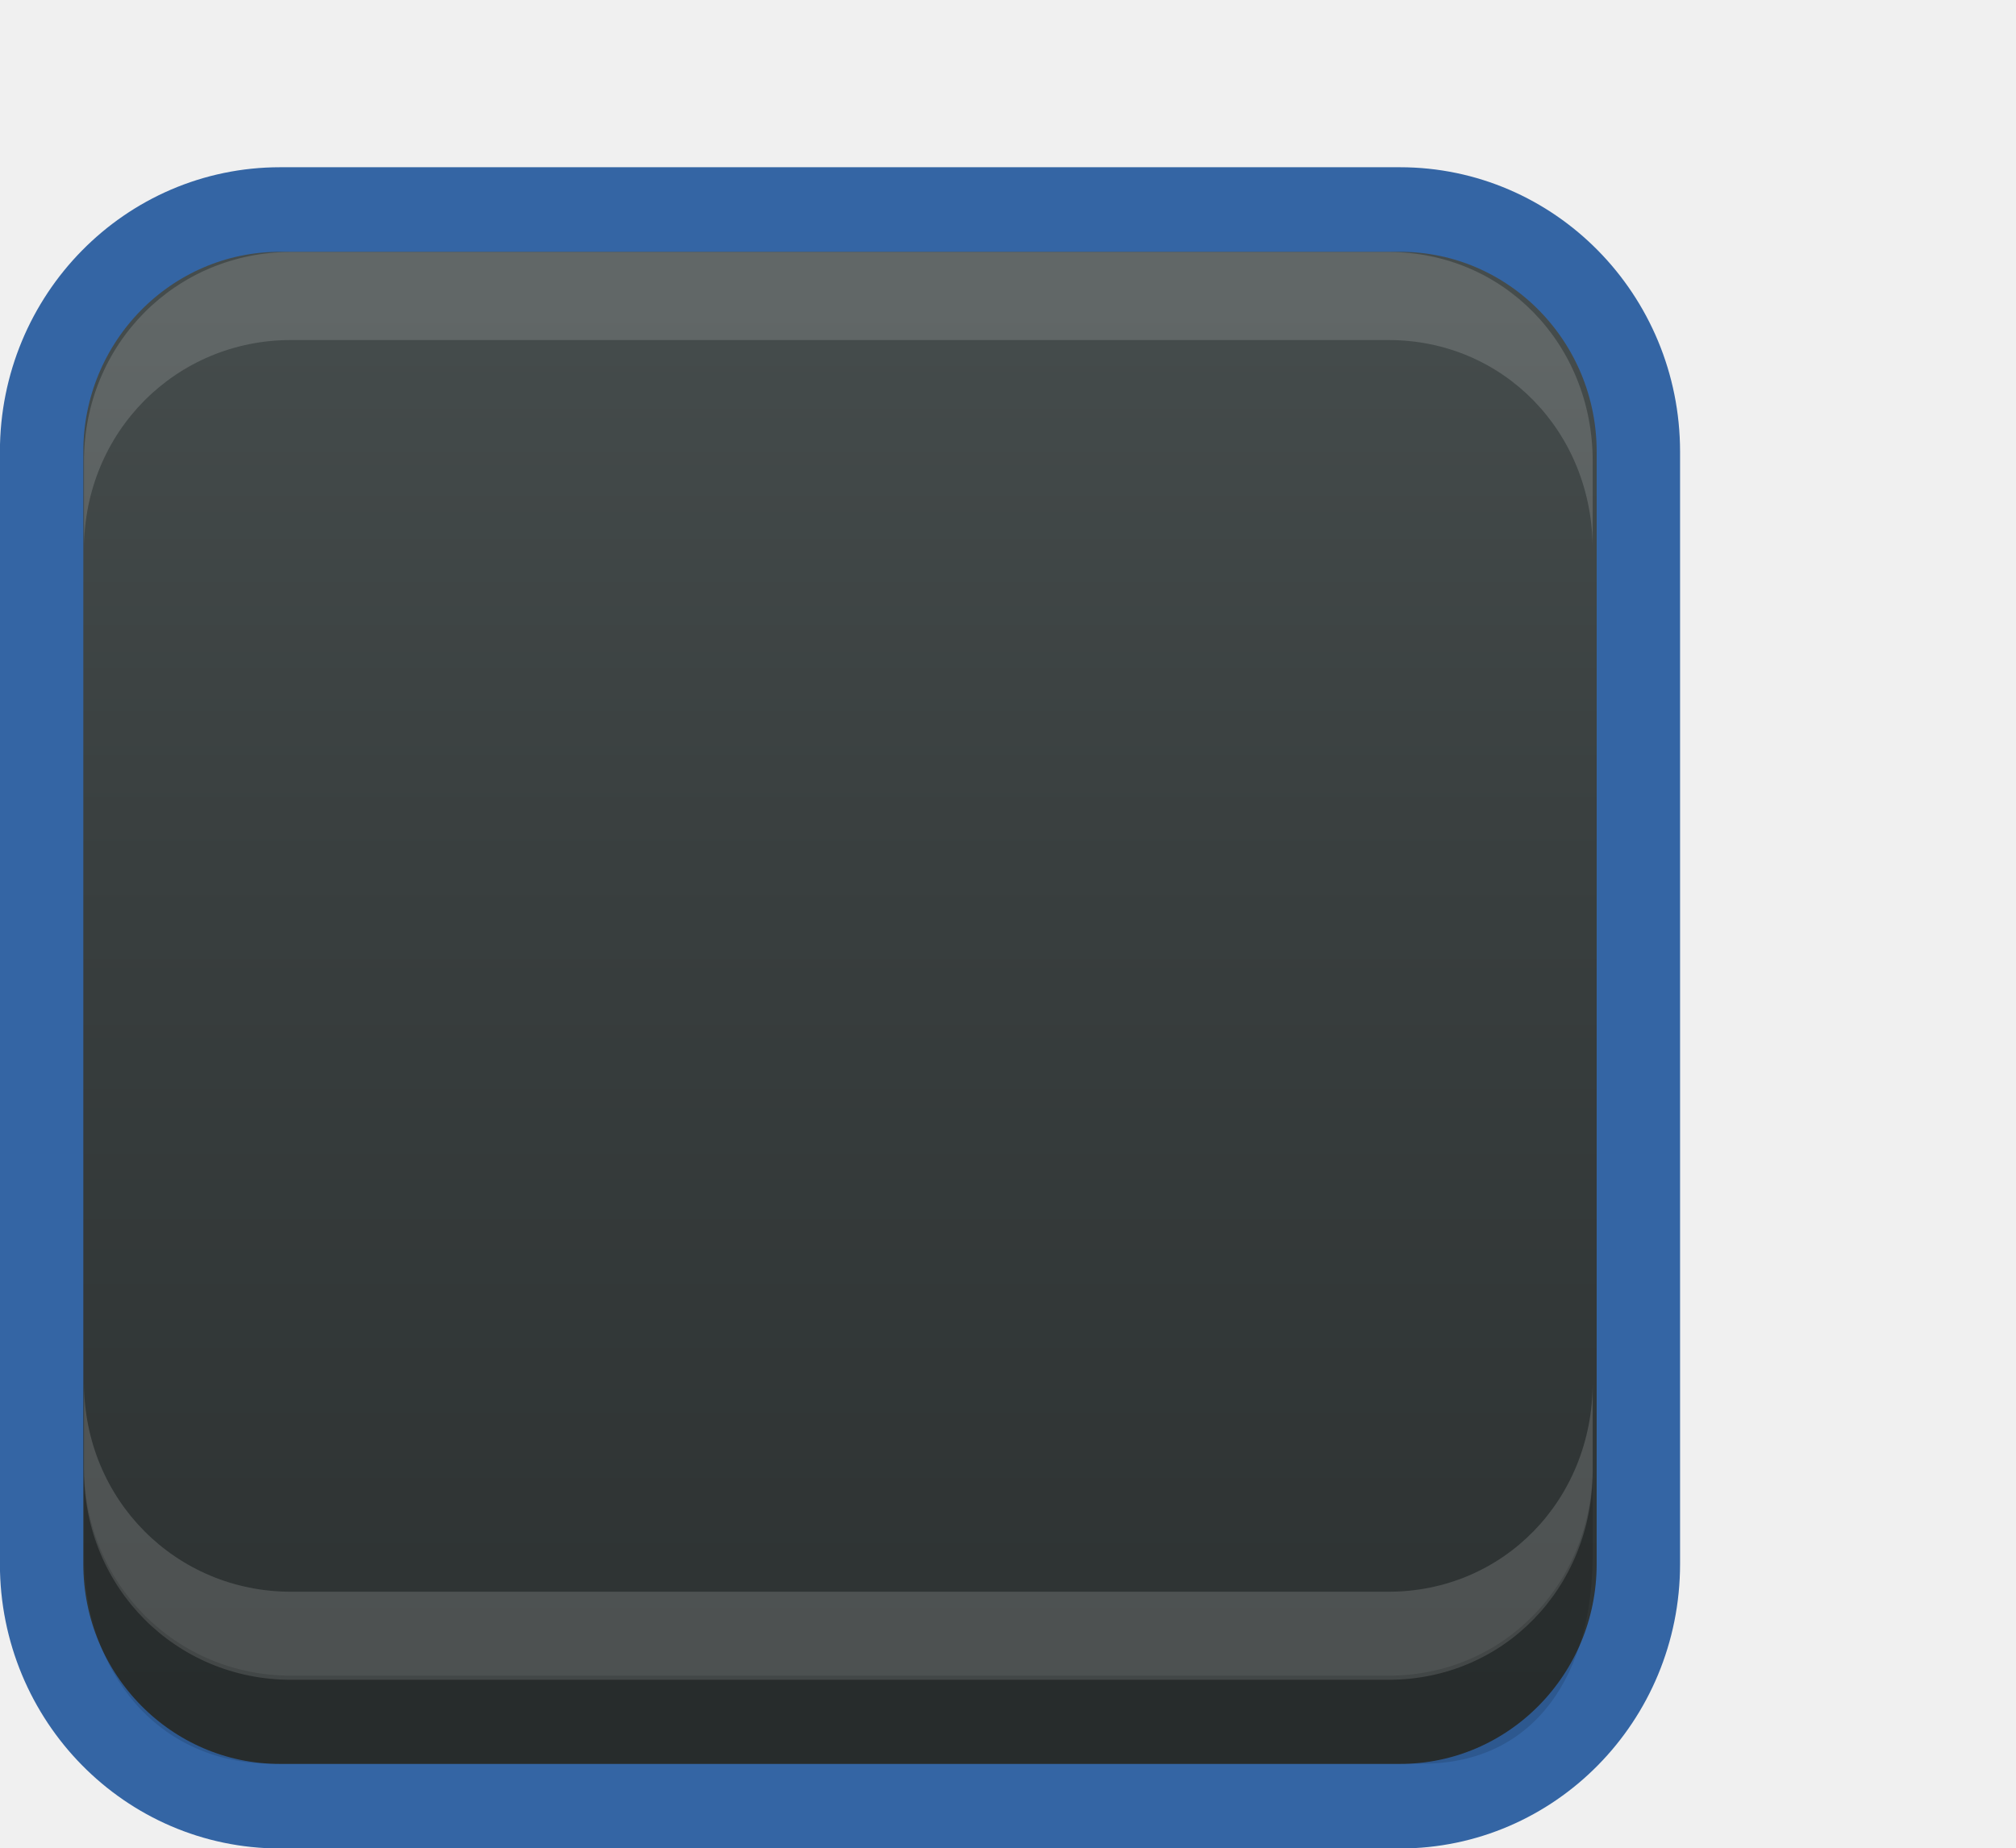
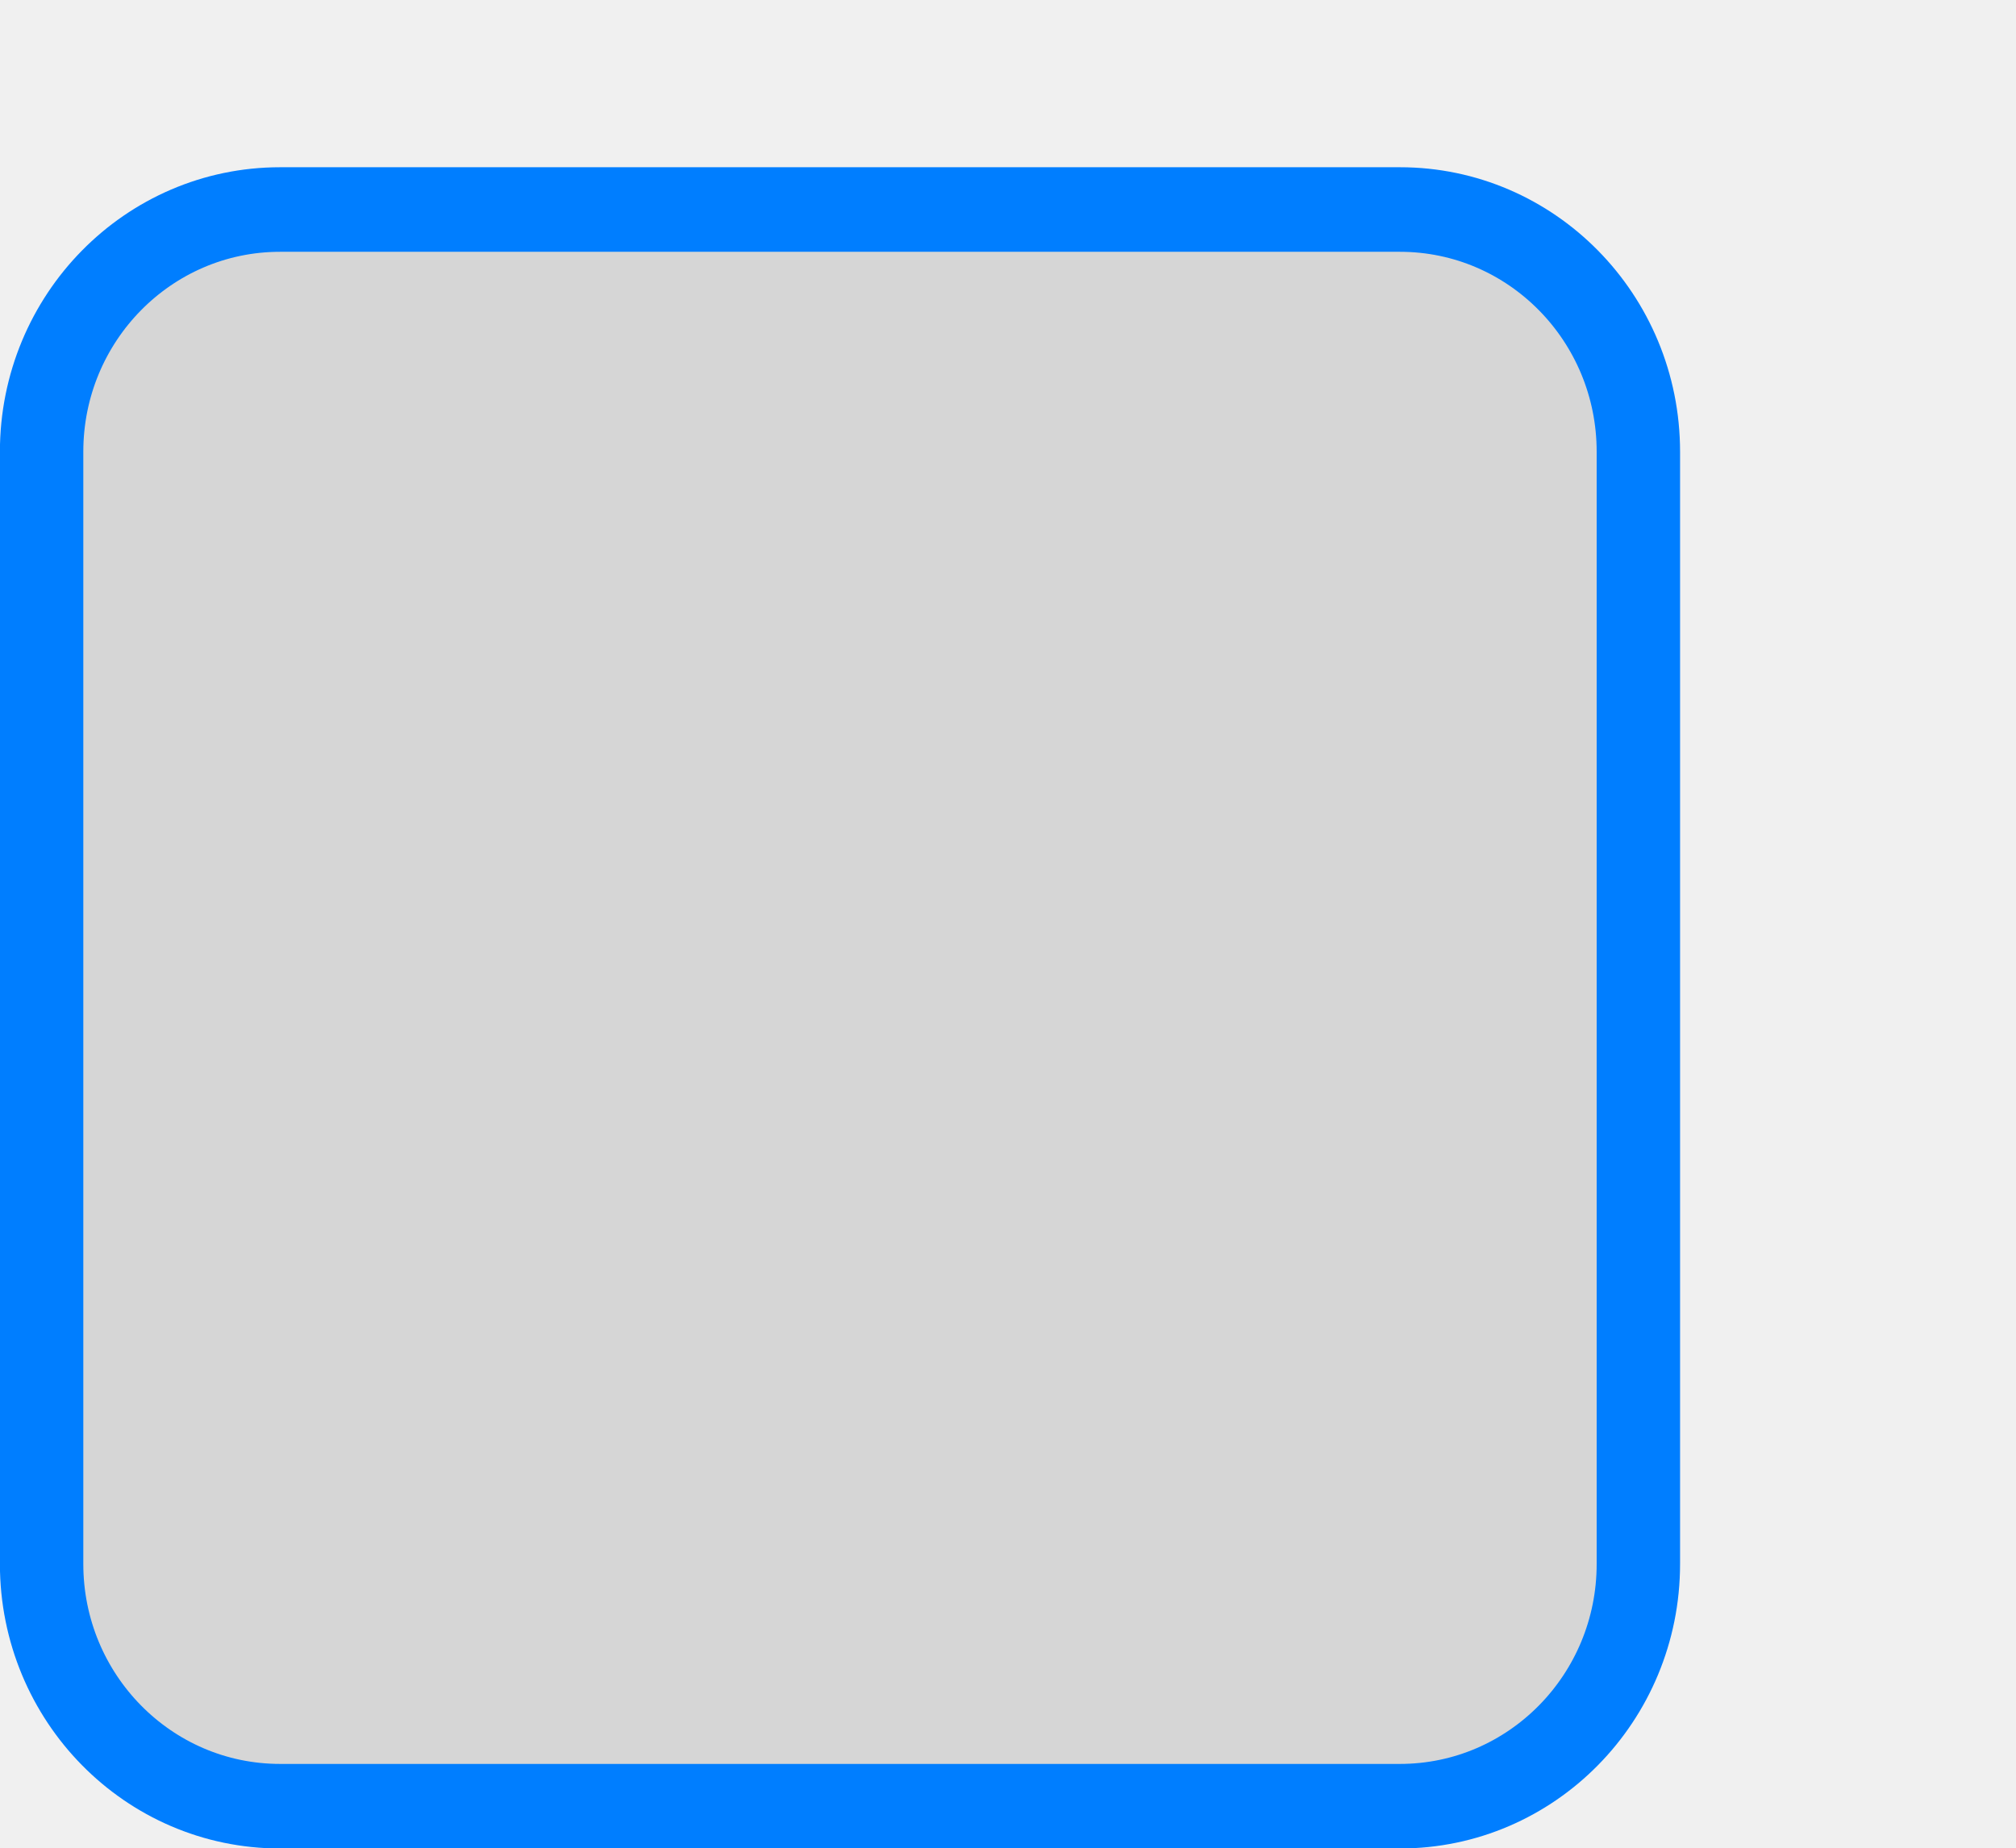
<svg xmlns="http://www.w3.org/2000/svg" xmlns:xlink="http://www.w3.org/1999/xlink" width="24" height="22" id="svg3199" version="1.1">
  <defs id="defs3201">
    <linearGradient id="linearGradient10013-4-63-6">
      <stop style="stop-color:#333333;stop-opacity:1;" offset="0" id="stop10015-2-76-1" />
      <stop style="stop-color:#292929;stop-opacity:1" offset="1" id="stop10017-46-15-8" />
    </linearGradient>
    <linearGradient id="linearGradient10597-5">
      <stop style="stop-color:#16191a;stop-opacity:1;" offset="0" id="stop10599-2" />
      <stop style="stop-color:#2b3133;stop-opacity:1" offset="1" id="stop10601-5" />
    </linearGradient>
    <linearGradient y2="-322.164" x2="921.225" y1="-330.051" x1="921.328" gradientTransform="matrix(1.591837,0,0,0.8571429,-1456.546,275.4519)" gradientUnits="userSpaceOnUse" id="linearGradient15374" xlink:href="#linearGradient10013-4-63-6" />
    <linearGradient gradientTransform="translate(-1199.985,216.3805)" y2="-227.08" x2="1203.918" y1="-217.567" x1="1203.918" gradientUnits="userSpaceOnUse" id="linearGradient15376" xlink:href="#linearGradient10597-5" />
-     <linearGradient xlink:href="#linearGradient5581-5-2-4-6-8-7-35-8" id="linearGradient11811" gradientUnits="userSpaceOnUse" gradientTransform="matrix(3.031757,0,0,1.005317,-102.6634,-0.8215338)" x1="63.569" y1="127.161" x2="63.569" y2="152.662" />
    <linearGradient id="linearGradient5581-5-2-4-6-8-7-35-8">
      <stop id="stop5583-0-92-8-0-7-6-5-1" offset="0" style="stop-color:#454c4c;stop-opacity:1;" />
      <stop style="stop-color:#393f3f;stop-opacity:1;" offset="0.4" id="stop5585-4-7-2-7-9-9-92-0" />
      <stop id="stop5587-6-7-2-0-3-1-21-5" offset="1" style="stop-color:#2d3232;stop-opacity:1;" />
    </linearGradient>
  </defs>
  <g id="layer1" transform="translate(-342.5,-521.3622)">
    <g style="display:inline" id="use5671" transform="matrix(1.359411,0,0,1.356424,319.2059,481.9945)">
-       <rect transform="matrix(0.4730478,0,0,0.4807373,-6.360704,-29.39622)" rx="4.414" y="125.346" x="50.44" height="29.154" width="29.56" id="rect11803" style="color:#000000;fill:url(#linearGradient11811);fill-opacity:1;stroke:#3465a4;stroke-width:1.544;stroke-linecap:butt;stroke-linejoin:round;stroke-miterlimit:4;stroke-opacity:1;stroke-dasharray:none;stroke-dashoffset:0;marker:none;visibility:visible;display:inline;overflow:visible;enable-background:accumulate" ry="4.423" />
-       <path id="path11809" d="m 17.871,33.844 0,-0.773 c 0,-1.031 0.807,-1.836 1.812,-1.836 l 9.612,0 c 1.005,0 1.788,0.805 1.788,1.836 l 0,0.773 c 0,-1.031 -0.783,-1.836 -1.788,-1.836 l -9.612,0 c -1.005,0 -1.812,0.805 -1.812,1.836 z" style="font-size:medium;font-style:normal;font-variant:normal;font-weight:normal;font-stretch:normal;text-indent:0;text-align:start;text-decoration:none;line-height:normal;letter-spacing:normal;word-spacing:normal;text-transform:none;direction:ltr;block-progression:tb;writing-mode:lr-tb;text-anchor:start;baseline-shift:baseline;opacity:0.15;color:#000000;fill:#ffffff;fill-opacity:1;fill-rule:nonzero;stroke:none;stroke-width:1;marker:none;visibility:visible;display:inline;overflow:visible;enable-background:accumulate;font-family:Sans;-inkscape-font-specification:Sans" />
-       <path style="font-size:medium;font-style:normal;font-variant:normal;font-weight:normal;font-stretch:normal;text-indent:0;text-align:start;text-decoration:none;line-height:normal;letter-spacing:normal;word-spacing:normal;text-transform:none;direction:ltr;block-progression:tb;writing-mode:lr-tb;text-anchor:start;baseline-shift:baseline;opacity:0.15;color:#000000;fill:#ffffff;fill-opacity:1;fill-rule:nonzero;stroke:none;stroke-width:1;marker:none;visibility:visible;display:inline;overflow:visible;enable-background:accumulate;font-family:Sans;-inkscape-font-specification:Sans" d="m 17.871,41.159 0,0.773 c 0,1.031 0.807,1.836 1.812,1.836 l 9.612,0 c 1.005,0 1.788,-0.805 1.788,-1.836 l 0,-0.773 c 0,1.031 -0.783,1.836 -1.788,1.836 l -9.612,0 c -1.005,0 -1.812,-0.805 -1.812,-1.836 z" id="path11867" />
-       <path id="path11869" d="m 17.871,41.896 0,0.773 c 0,1.031 0.645,1.836 1.649,1.836 l 10.068,0 c 1.005,0 1.495,-0.805 1.495,-1.836 l 0,-0.773 c 0,1.031 -0.783,1.836 -1.788,1.836 l -9.612,0 c -1.005,0 -1.812,-0.805 -1.812,-1.836 z" style="font-size:medium;font-style:normal;font-variant:normal;font-weight:normal;font-stretch:normal;text-indent:0;text-align:start;text-decoration:none;line-height:normal;letter-spacing:normal;word-spacing:normal;text-transform:none;direction:ltr;block-progression:tb;writing-mode:lr-tb;text-anchor:start;baseline-shift:baseline;opacity:0.15;color:#000000;fill:#000000;fill-opacity:0.853;fill-rule:nonzero;stroke:none;stroke-width:1;marker:none;visibility:visible;display:inline;overflow:visible;enable-background:accumulate;font-family:Sans;-inkscape-font-specification:Sans" />
+       <rect transform="matrix(0.4730478,0,0,0.4807373,-6.360704,-29.39622)" rx="4.414" y="125.346" x="50.44" height="29.154" width="29.56" id="rect11803" style="color:#000000;display:inline;overflow:visible;visibility:visible;fill:#7f7f7f;fill-opacity:0.224;stroke:#007eff;stroke-width:1.544;stroke-linecap:butt;stroke-linejoin:round;stroke-miterlimit:4;stroke-dasharray:none;stroke-dashoffset:0;stroke-opacity:1;marker:none;enable-background:accumulate" ry="4.423" />
+       <path id="path11809" d="m 17.871,33.844 v -0.773 c 0,-1.031 0.807,-1.836 1.812,-1.836 h 9.612 c 1.005,0 1.788,0.805 1.788,1.836 v 0.773 c 0,-1.031 -0.783,-1.836 -1.788,-1.836 h -9.612 c -1.005,0 -1.812,0.805 -1.812,1.836 z" style="color:#000000;font-style:normal;font-variant:normal;font-weight:normal;font-stretch:normal;font-size:medium;line-height:normal;font-family:Sans;-inkscape-font-specification:Sans;text-indent:0;text-align:start;text-decoration:none;text-decoration-line:none;letter-spacing:normal;word-spacing:normal;text-transform:none;writing-mode:lr-tb;direction:ltr;baseline-shift:baseline;text-anchor:start;display:none;overflow:visible;visibility:visible;opacity:0.15;fill:#ffffff;fill-opacity:1;fill-rule:nonzero;stroke:none;stroke-width:1;marker:none;enable-background:accumulate" />
+       <path style="color:#000000;font-style:normal;font-variant:normal;font-weight:normal;font-stretch:normal;font-size:medium;line-height:normal;font-family:Sans;-inkscape-font-specification:Sans;text-indent:0;text-align:start;text-decoration:none;text-decoration-line:none;letter-spacing:normal;word-spacing:normal;text-transform:none;writing-mode:lr-tb;direction:ltr;baseline-shift:baseline;text-anchor:start;display:none;overflow:visible;visibility:visible;opacity:0.15;fill:#ffffff;fill-opacity:1;fill-rule:nonzero;stroke:none;stroke-width:1;marker:none;enable-background:accumulate" d="m 17.871,41.159 v 0.773 c 0,1.031 0.807,1.836 1.812,1.836 h 9.612 c 1.005,0 1.788,-0.805 1.788,-1.836 v -0.773 c 0,1.031 -0.783,1.836 -1.788,1.836 h -9.612 c -1.005,0 -1.812,-0.805 -1.812,-1.836 z" id="path11867" />
+       <path id="path11869" d="m 17.871,41.896 v 0.773 c 0,1.031 0.645,1.836 1.649,1.836 h 10.068 c 1.005,0 1.495,-0.805 1.495,-1.836 v -0.773 c 0,1.031 -0.783,1.836 -1.788,1.836 h -9.612 c -1.005,0 -1.812,-0.805 -1.812,-1.836 z" style="color:#000000;font-style:normal;font-variant:normal;font-weight:normal;font-stretch:normal;font-size:medium;line-height:normal;font-family:Sans;-inkscape-font-specification:Sans;text-indent:0;text-align:start;text-decoration:none;text-decoration-line:none;letter-spacing:normal;word-spacing:normal;text-transform:none;writing-mode:lr-tb;direction:ltr;baseline-shift:baseline;text-anchor:start;display:none;overflow:visible;visibility:visible;opacity:0.15;fill:#000000;fill-opacity:0.853;fill-rule:nonzero;stroke:none;stroke-width:1;marker:none;enable-background:accumulate" />
    </g>
-     <rect style="color:#000000;fill:none;stroke:none;stroke-width:2;marker:none;visibility:visible;display:inline;overflow:visible;enable-background:accumulate" id="rect17347" width="21.944" height="21.944" x="342.299" y="521.584" />
+     <rect style="color:#000000;display:inline;overflow:visible;visibility:visible;fill:none;stroke:none;stroke-width:2;marker:none;enable-background:accumulate" id="rect17347" width="21.944" height="21.944" x="342.299" y="521.584" />
  </g>
</svg>
